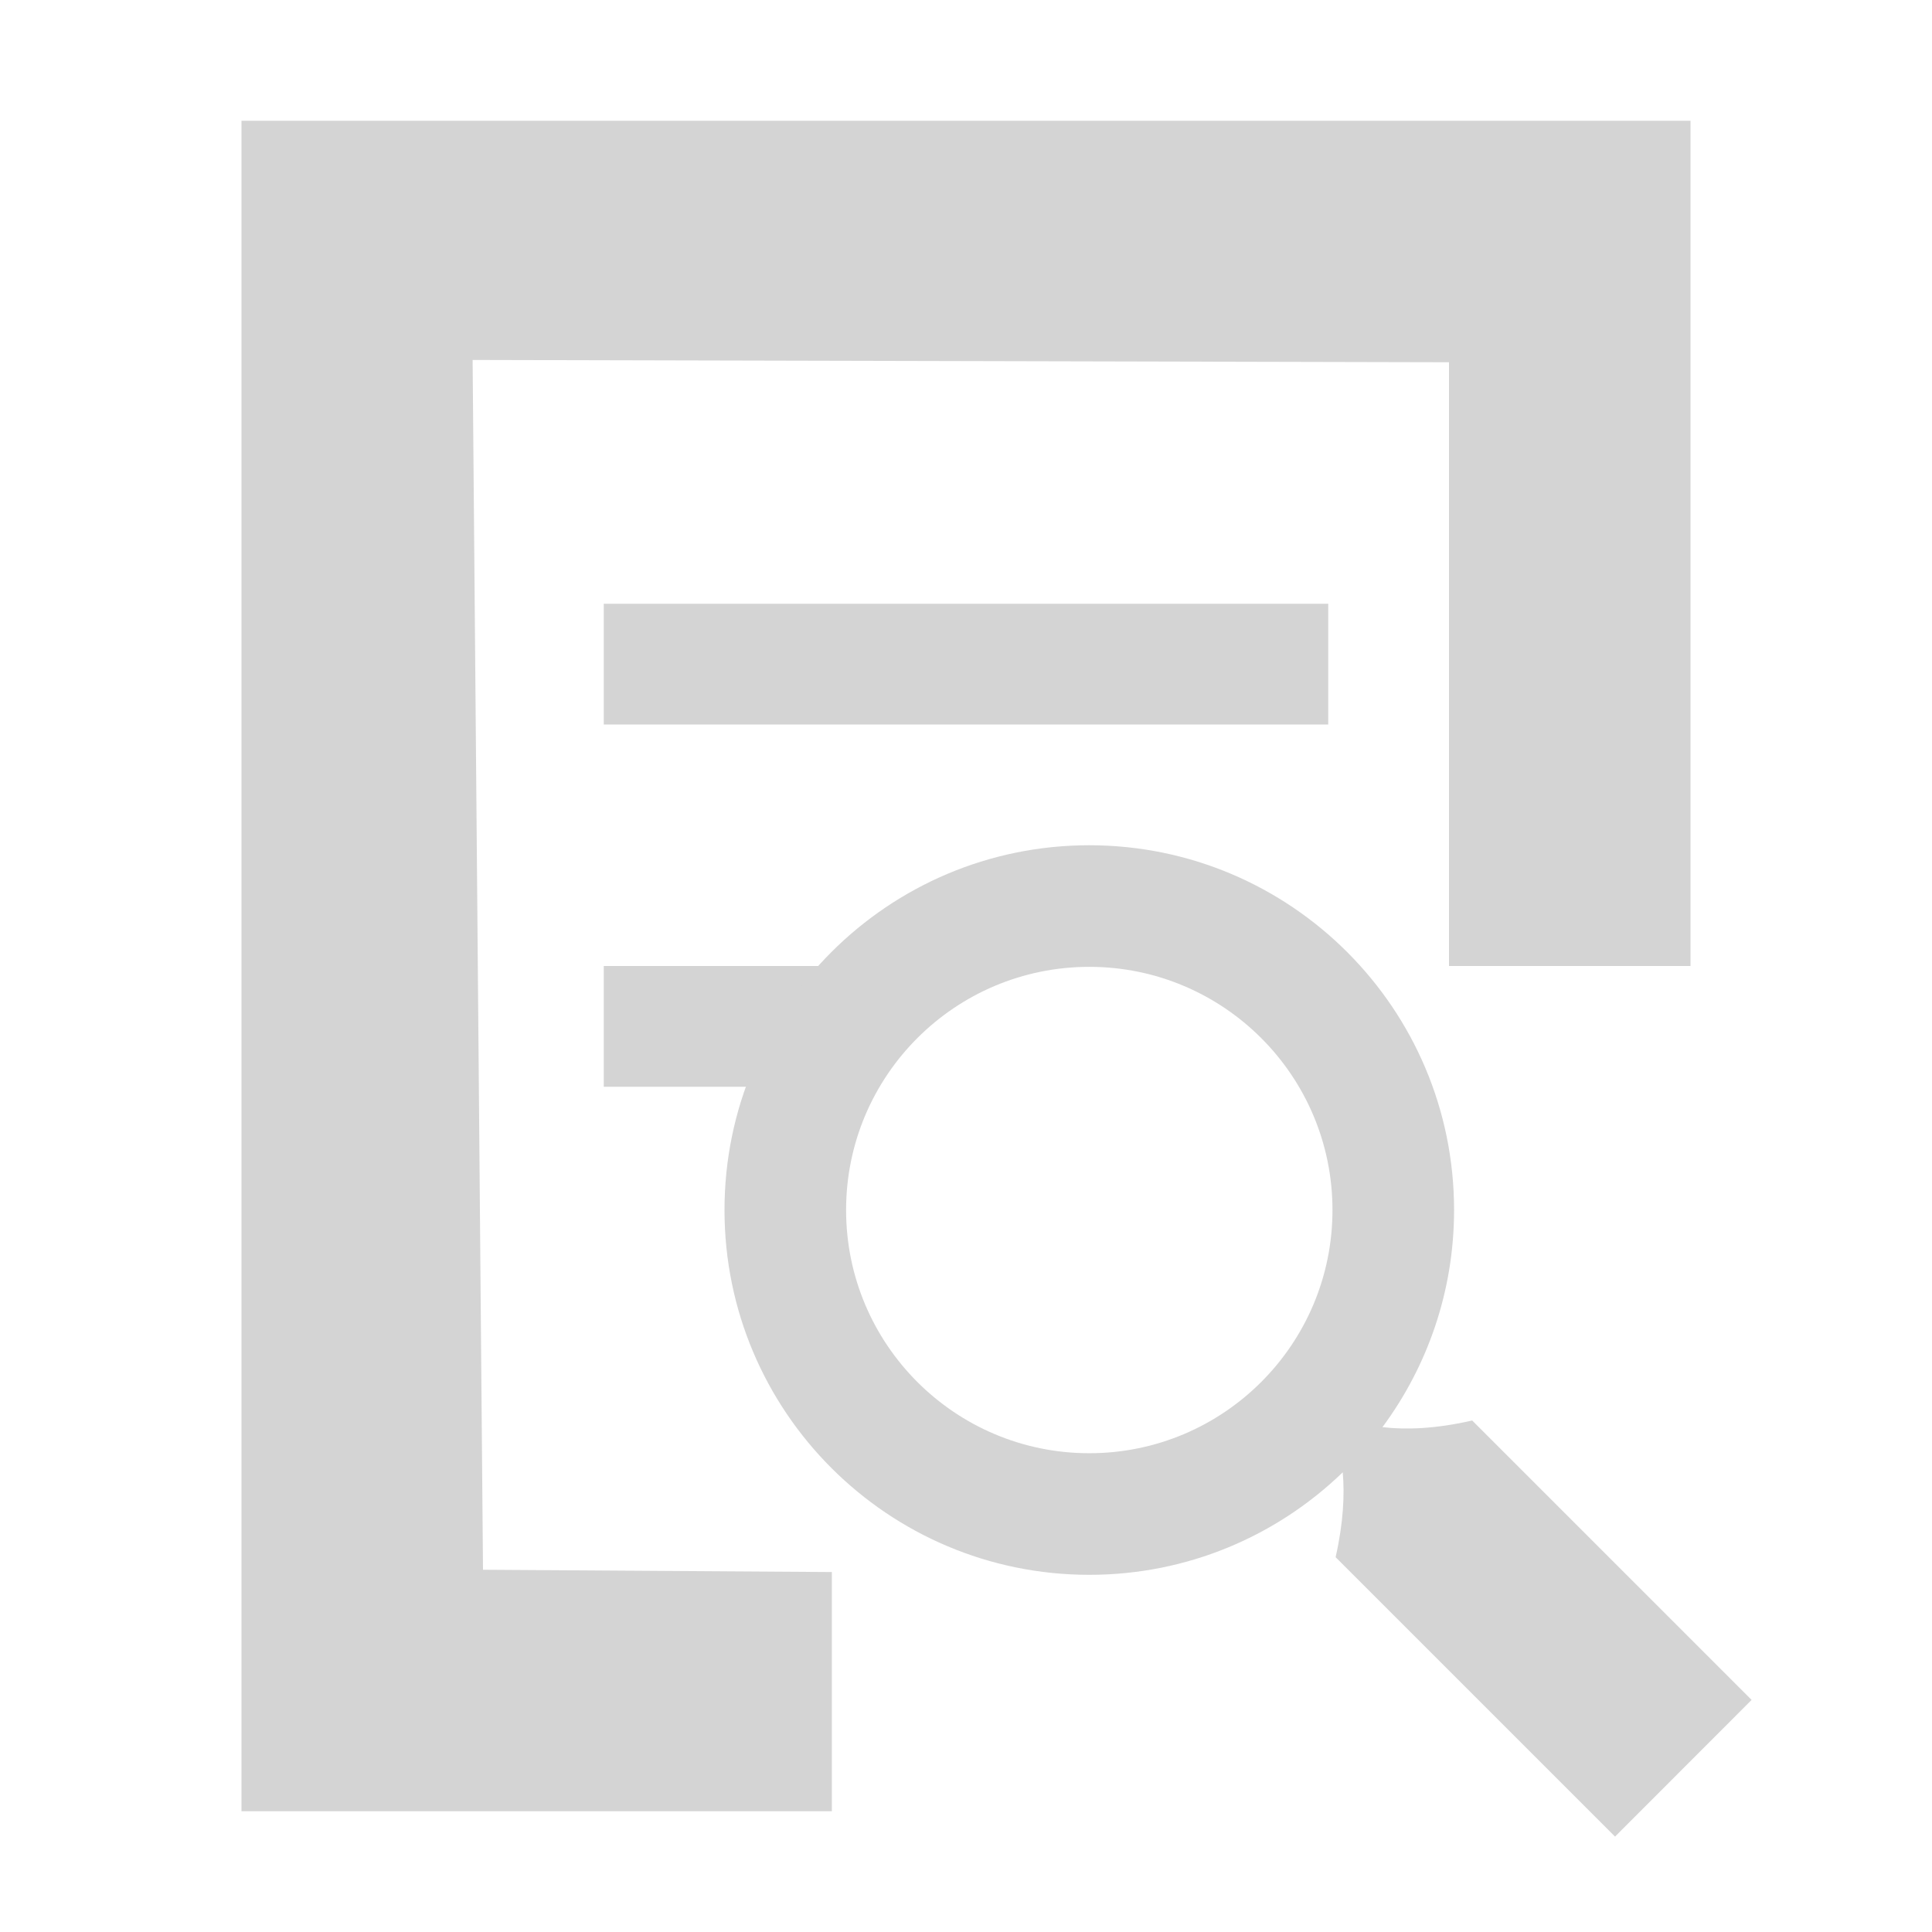
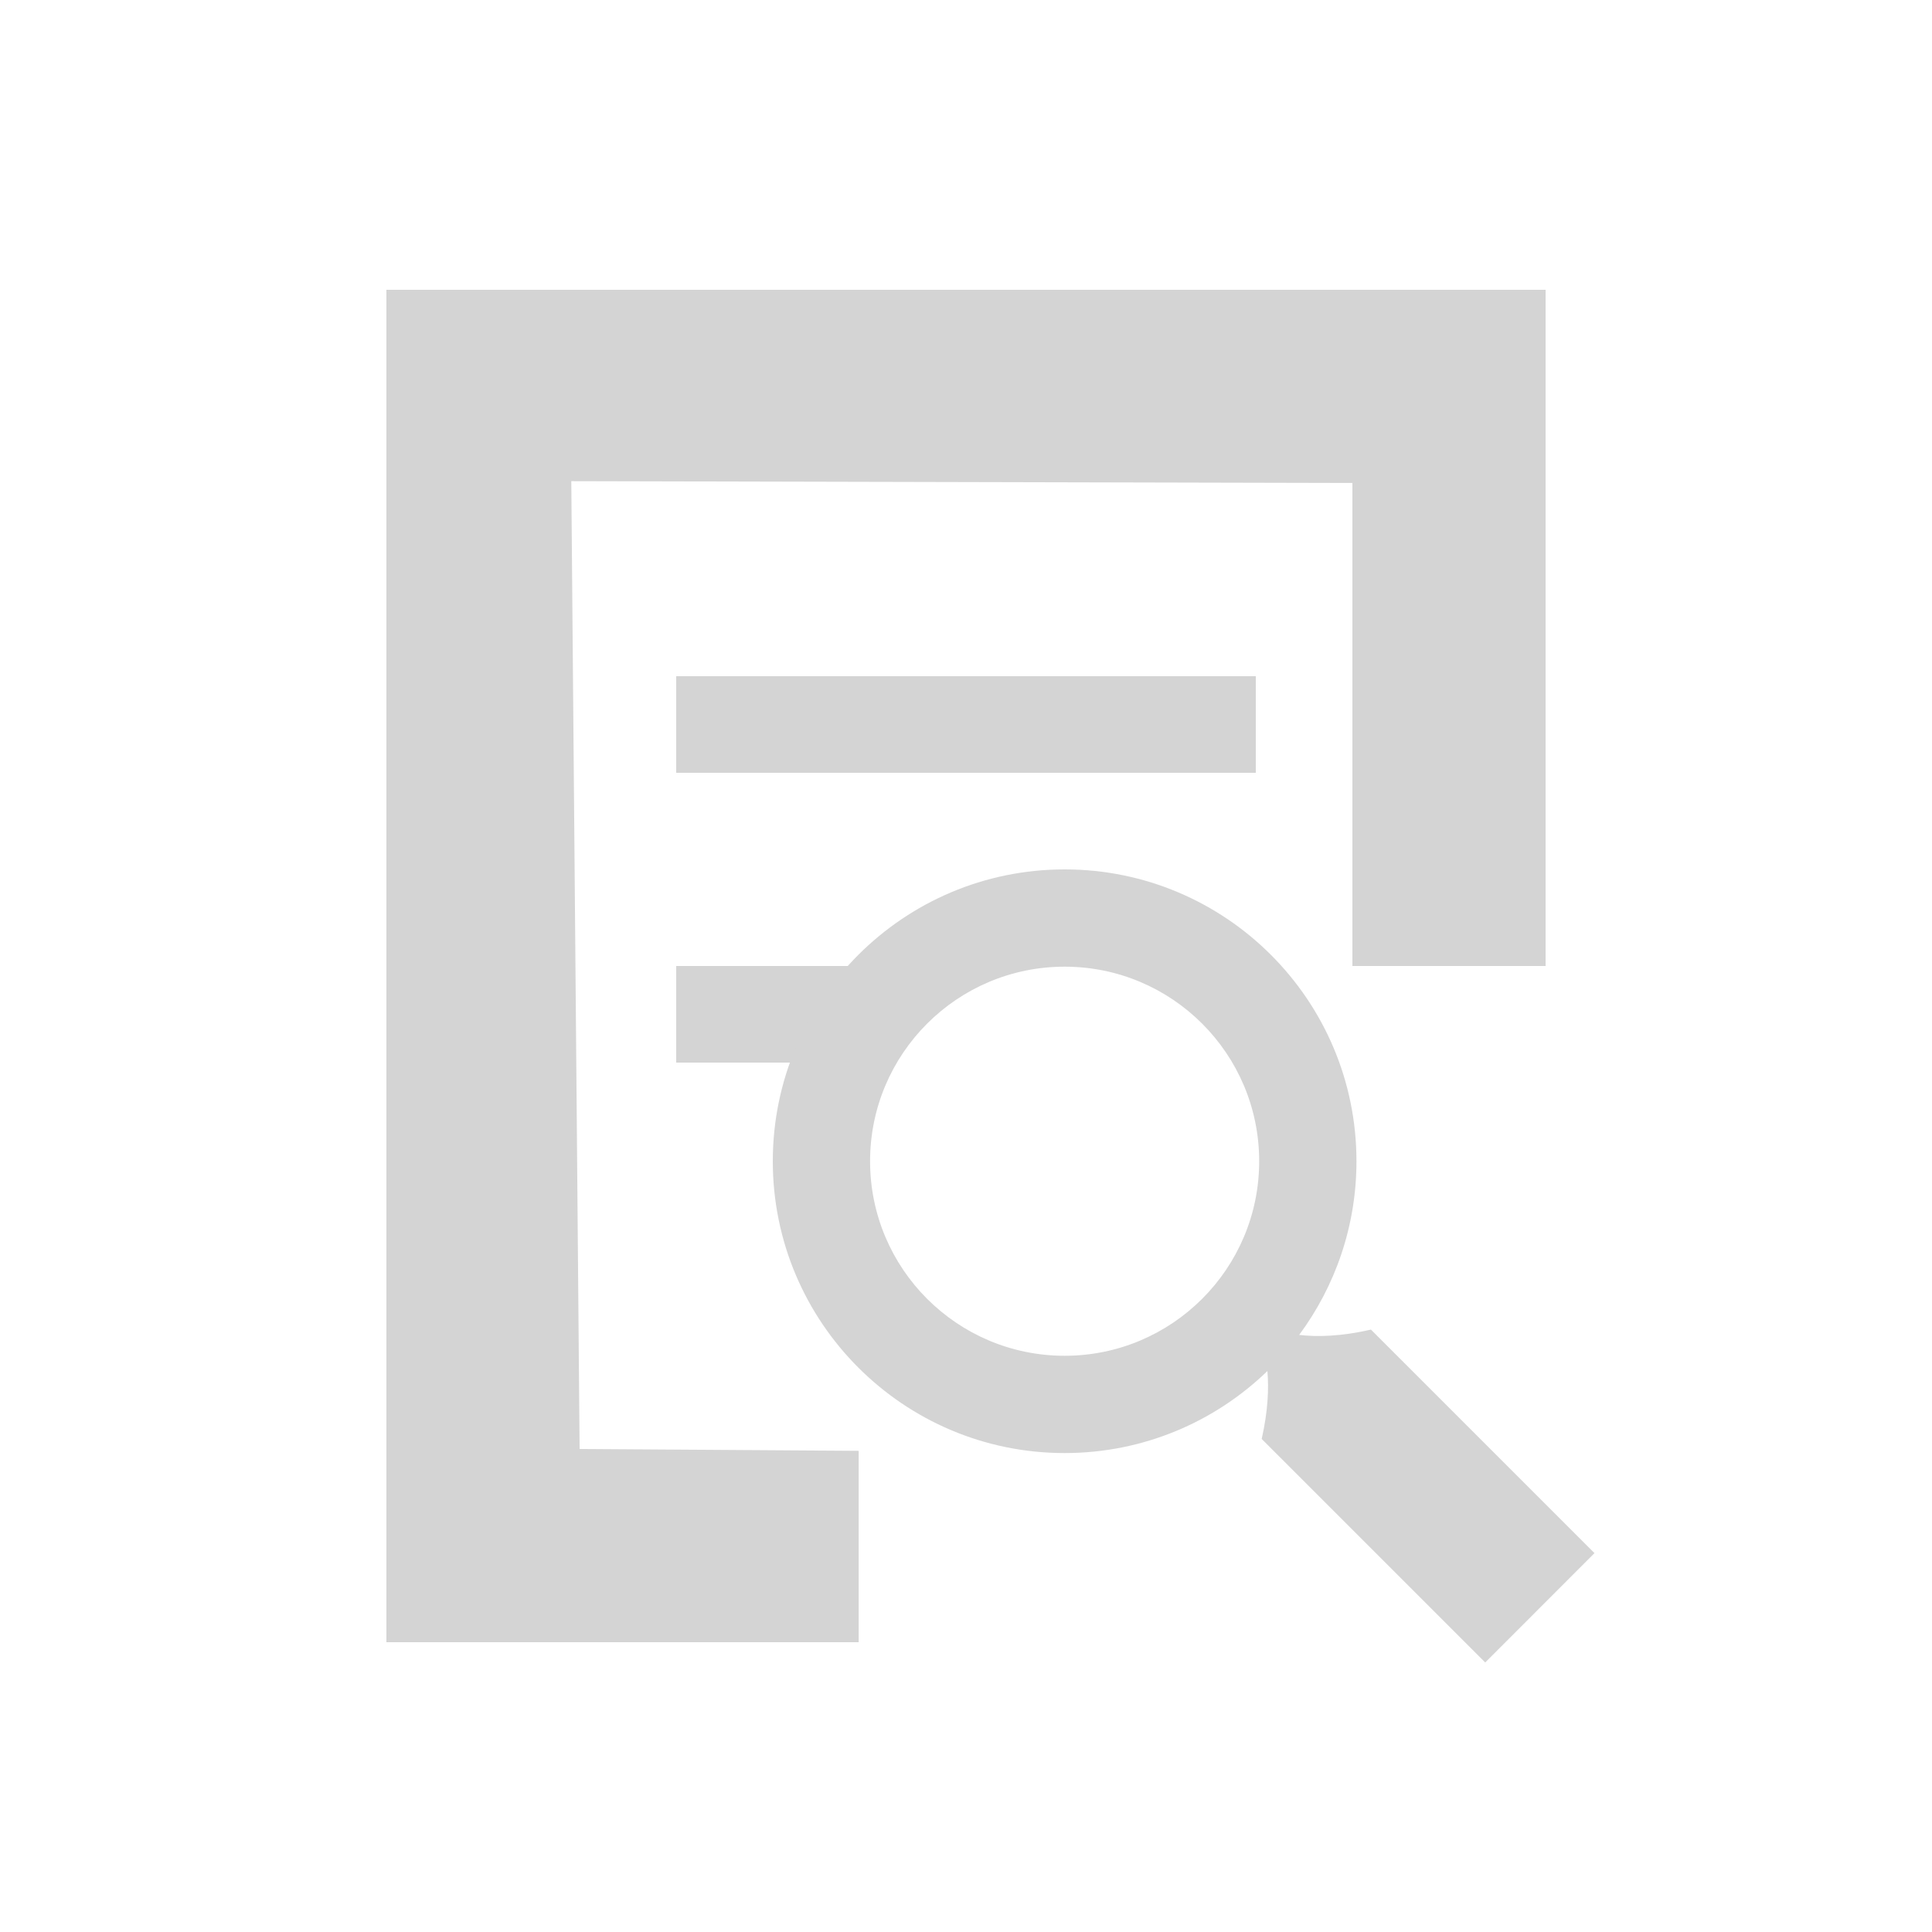
- <svg xmlns="http://www.w3.org/2000/svg" width="16px" height="16px" viewBox="0 0 16 16" version="1.1">
+ <svg xmlns="http://www.w3.org/2000/svg" width="16px" height="16px" viewBox="-2 -2 20 20" version="1.1">
  <g id="Icons-24-/-VS-Code-/-index2-Copy" stroke="none" stroke-width="1" fill="none" fill-rule="evenodd">
    <g id="Fill-2" transform="translate(2, 1)" fill="#D4D4D4">
      <g id="Group">
        <polygon id="Fill-1" points="0 0 0 0.05 0 14 4.889 14 4.889 12.019 2 12 1.914 1.981 10 2 10 7 12 7 12 0" />
        <polygon id="Fill-7" points="3 5 9 5 9 4 3 4" />
        <polygon id="Fill-7" points="3 8 5 8 5 7 3 7" />
      </g>
    </g>
    <path d="M9.021,7 C10.689,7 12.042,8.353 12.042,10.021 C12.042,10.694 11.821,11.316 11.449,11.819 C11.637,11.841 11.883,11.835 12.192,11.764 L14.506,14.078 L13.375,15.21 L11.061,12.896 C11.126,12.608 11.136,12.376 11.12,12.193 C10.576,12.719 9.836,13.042 9.021,13.042 C7.353,13.042 6,11.689 6,10.021 C6,8.353 7.353,7 9.021,7 Z M9.021,8.007 C7.909,8.007 7.007,8.909 7.007,10.021 C7.007,11.133 7.909,12.035 9.021,12.035 C10.133,12.035 11.035,11.133 11.035,10.021 C11.035,8.909 10.133,8.007 9.021,8.007 Z" id="Fill-/-All" fill="#D4D4D4" />
  </g>
</svg>
